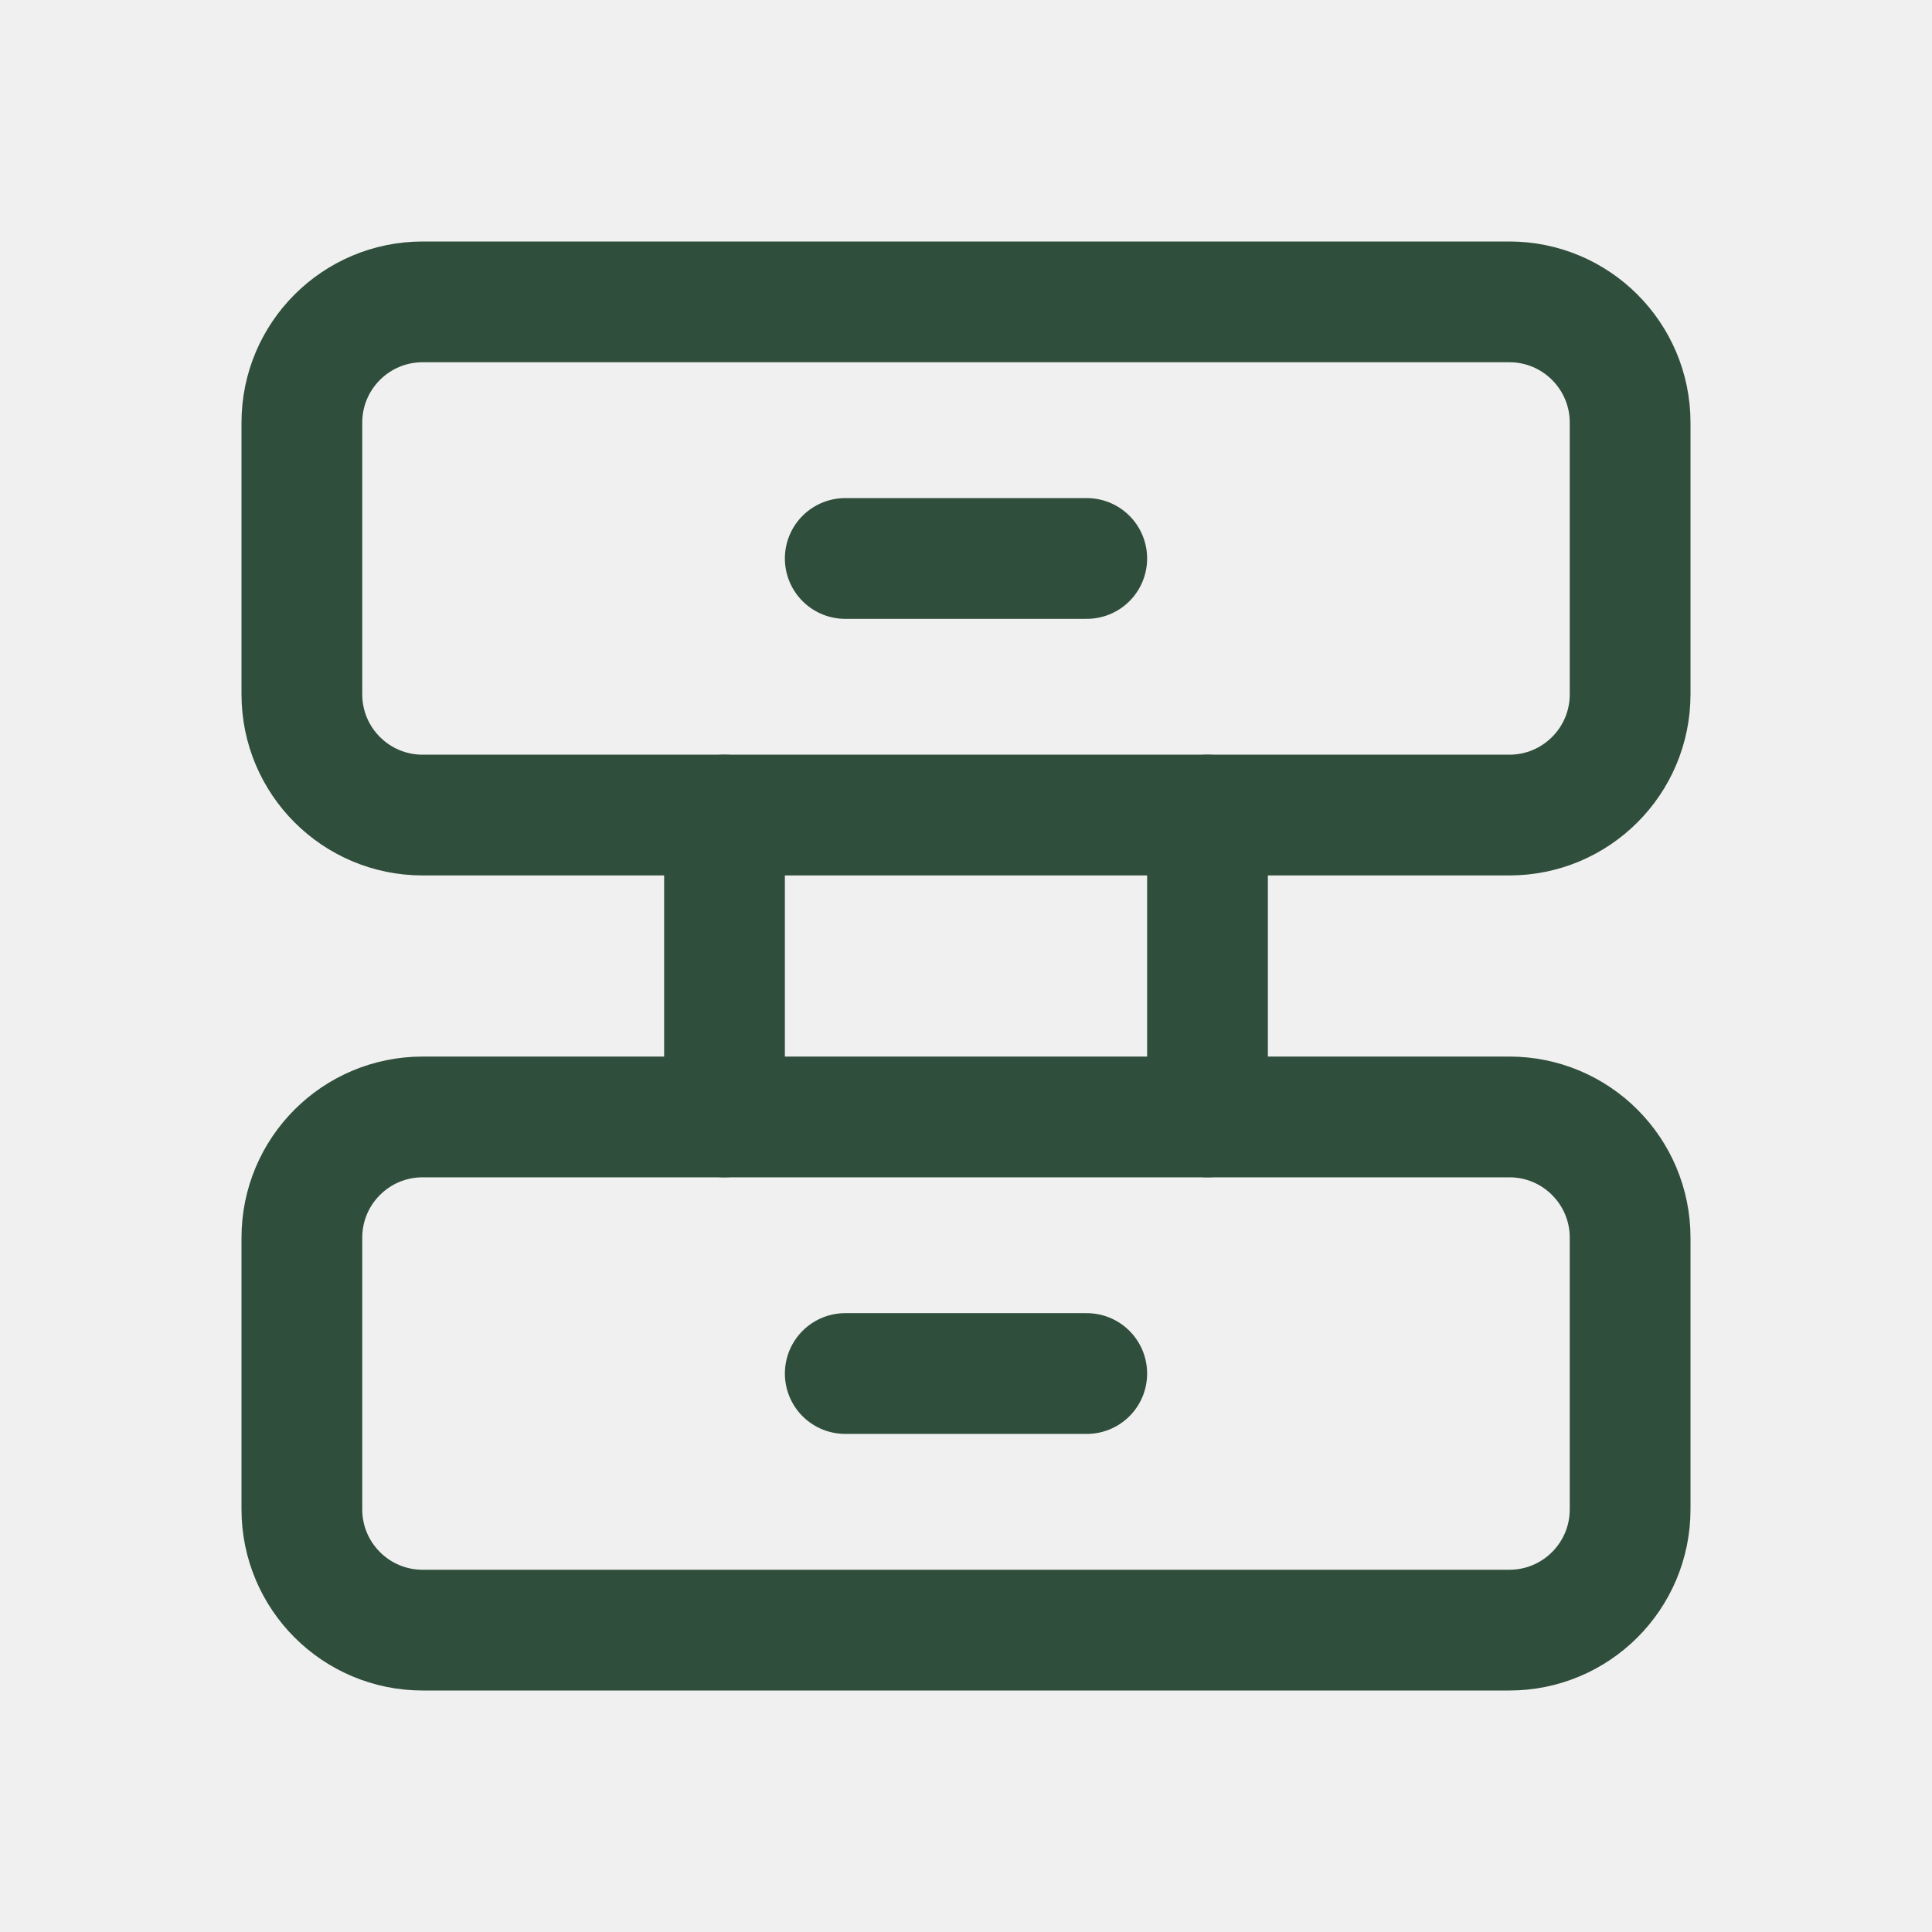
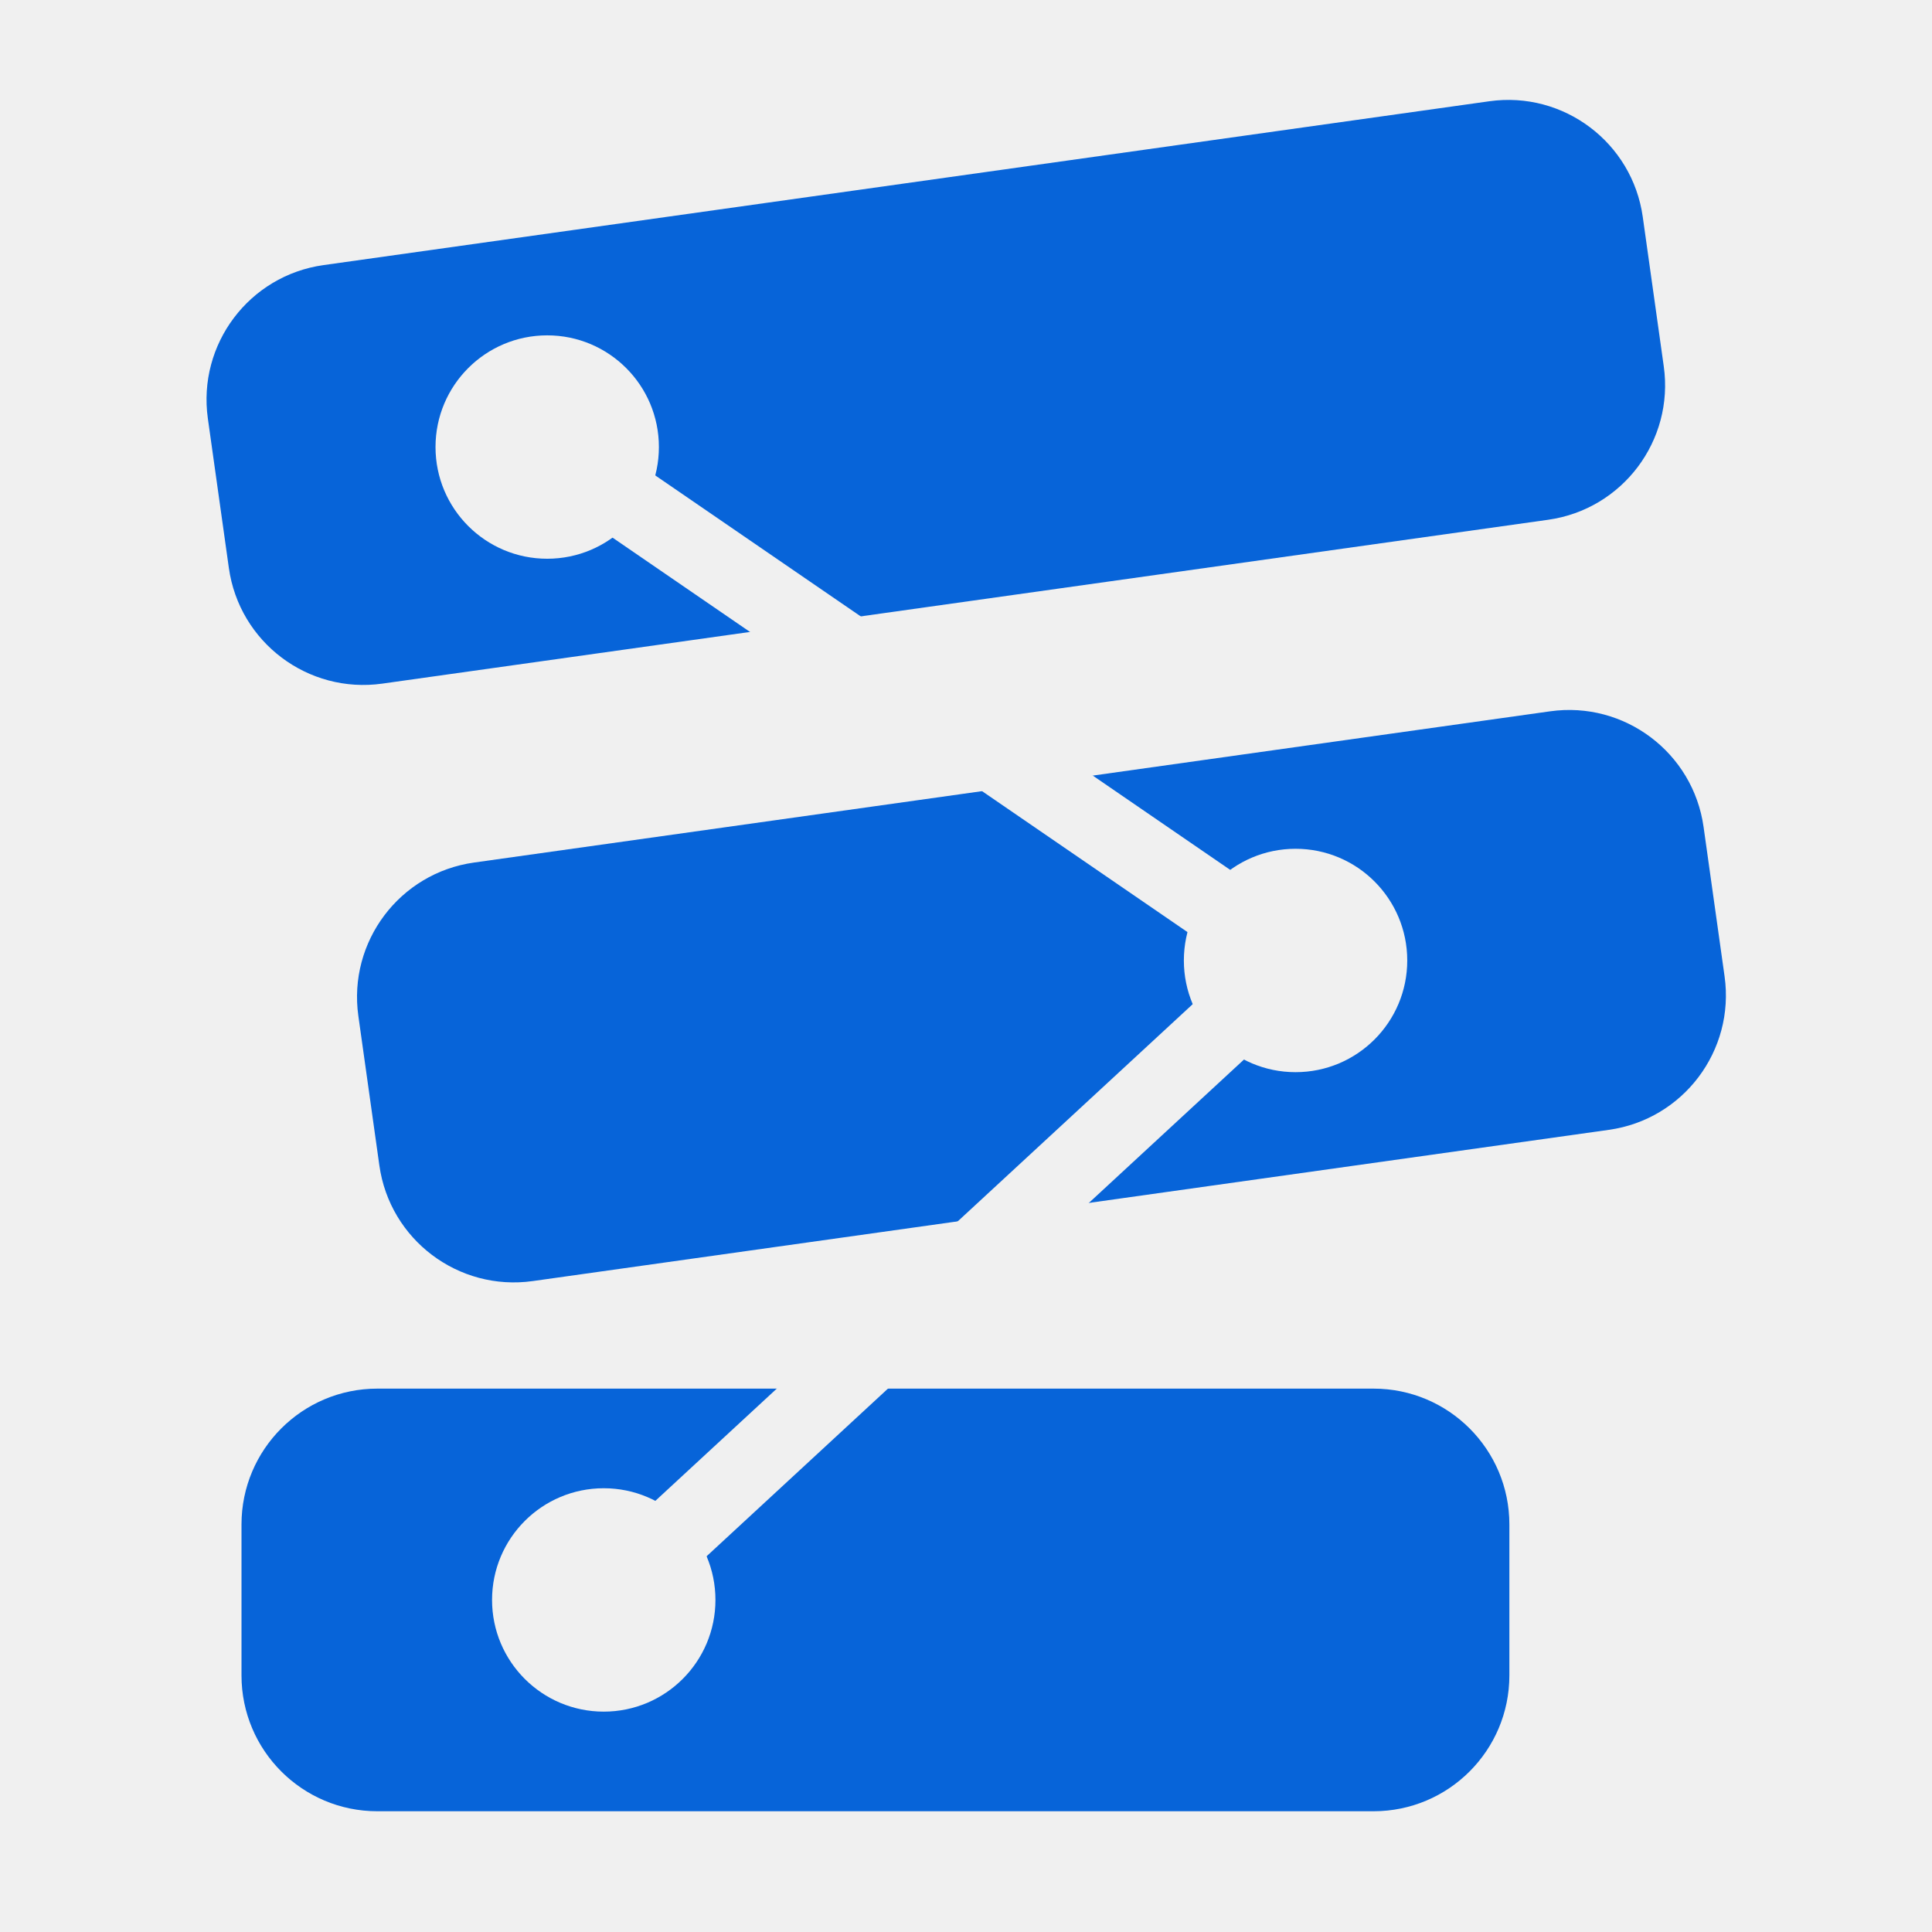
- <svg xmlns="http://www.w3.org/2000/svg" width="64" height="64" viewBox="0 0 64 64" fill="none">
-   <g stroke="#304e3c" stroke-width="4" stroke-linecap="round" stroke-linejoin="round">
-     <rect x="10" y="10" width="44" height="17" rx="4" />
-     <rect x="10" y="37" width="44" height="17" rx="4" />
-     <path d="M24 27v10m16-10v10M28 18.5h8m-8 27h8" />
+ <svg xmlns="http://www.w3.org/2000/svg" width="64" height="64" viewBox="0 0 64 64" fill="none" color="#0764d9">
+   <defs>
+     <mask id="skilldock-cutout" x="0" y="0" width="64" height="64" maskUnits="userSpaceOnUse" style="mask-type:luminance">
+       <rect width="64" height="64" fill="white" />
+       <path d="M18.127 14.809 L42.917 31.817 L20 53" stroke="black" stroke-width="2.5" fill="none" />
+       <g fill="black">
+         <circle cx="18.127" cy="14.809" r="3.7" />
+         <circle cx="42.917" cy="31.817" r="3.7" />
+         <circle cx="20" cy="53" r="3.7" />
+       </g>
+     </mask>
+   </defs>
+   <g fill="currentColor" mask="url(#skilldock-cutout)">
+     <rect x="7" y="6" width="48" height="14" rx="4.5" transform="rotate(-8 31 13)" />
+     <rect x="12" y="26" width="45" height="14" rx="4.5" transform="rotate(-8 34.5 33)" />
+     <rect x="8" y="46" width="42" height="14" rx="4.5" />
  </g>
</svg>
